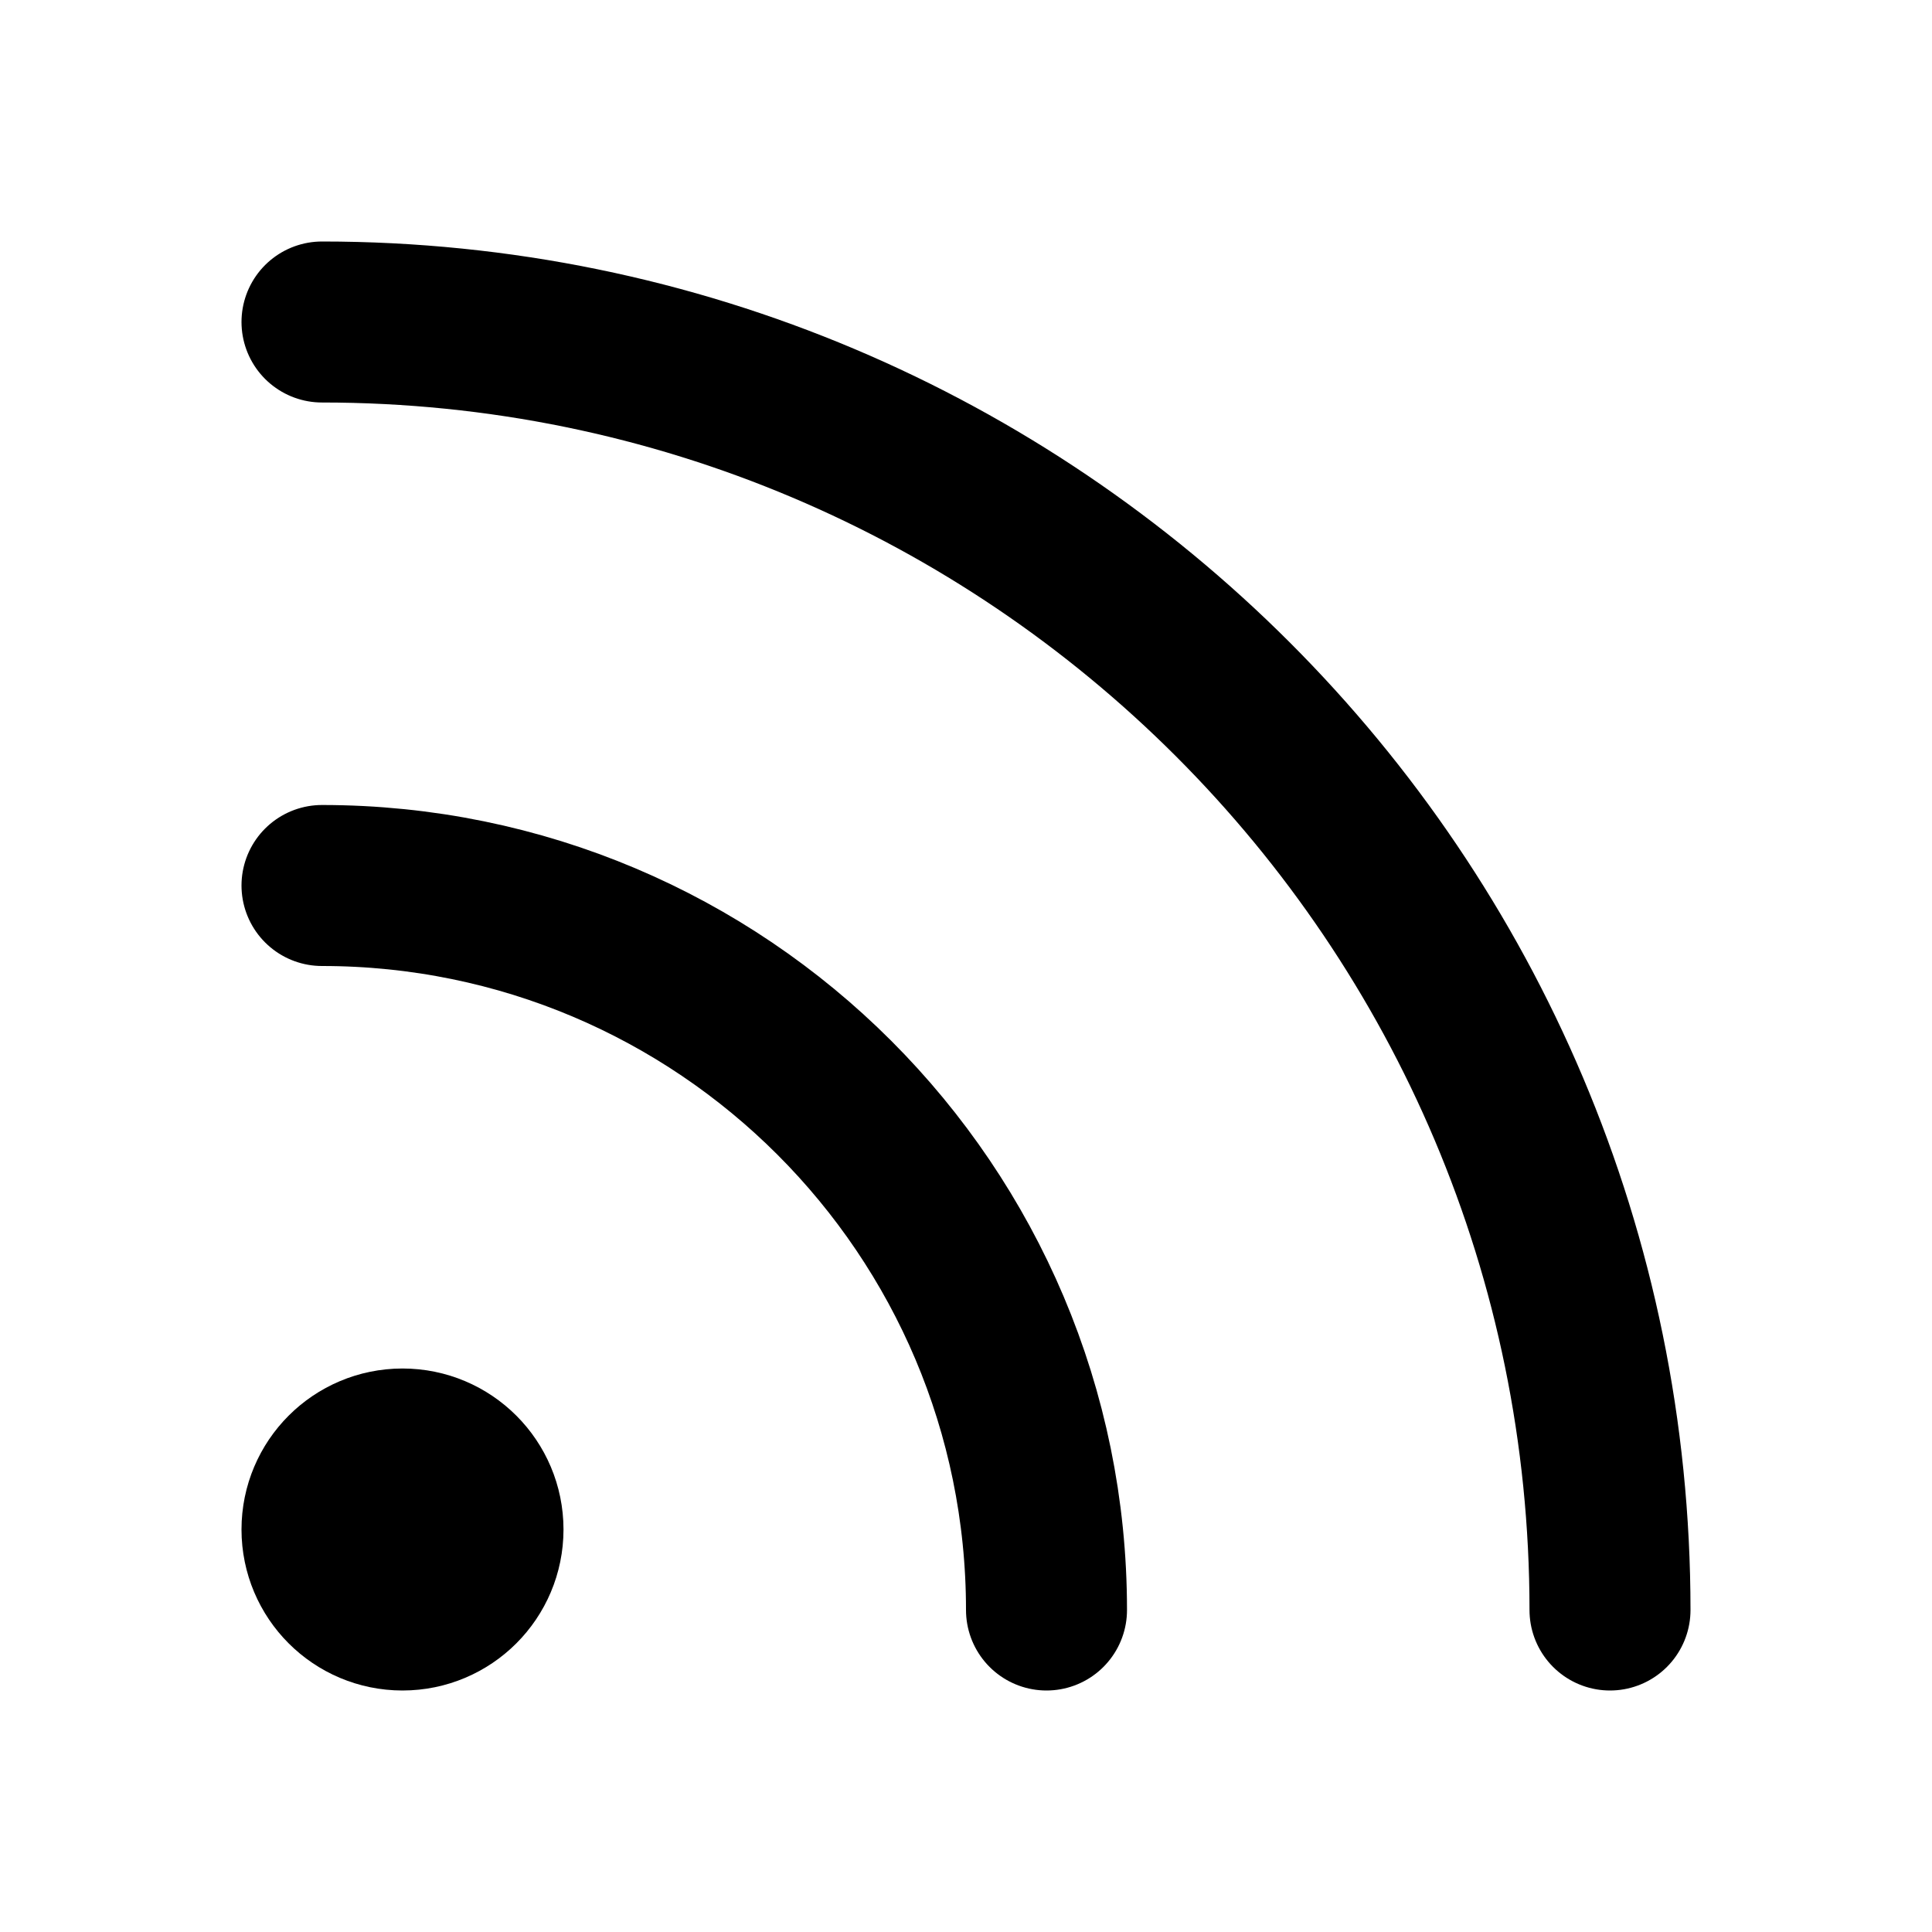
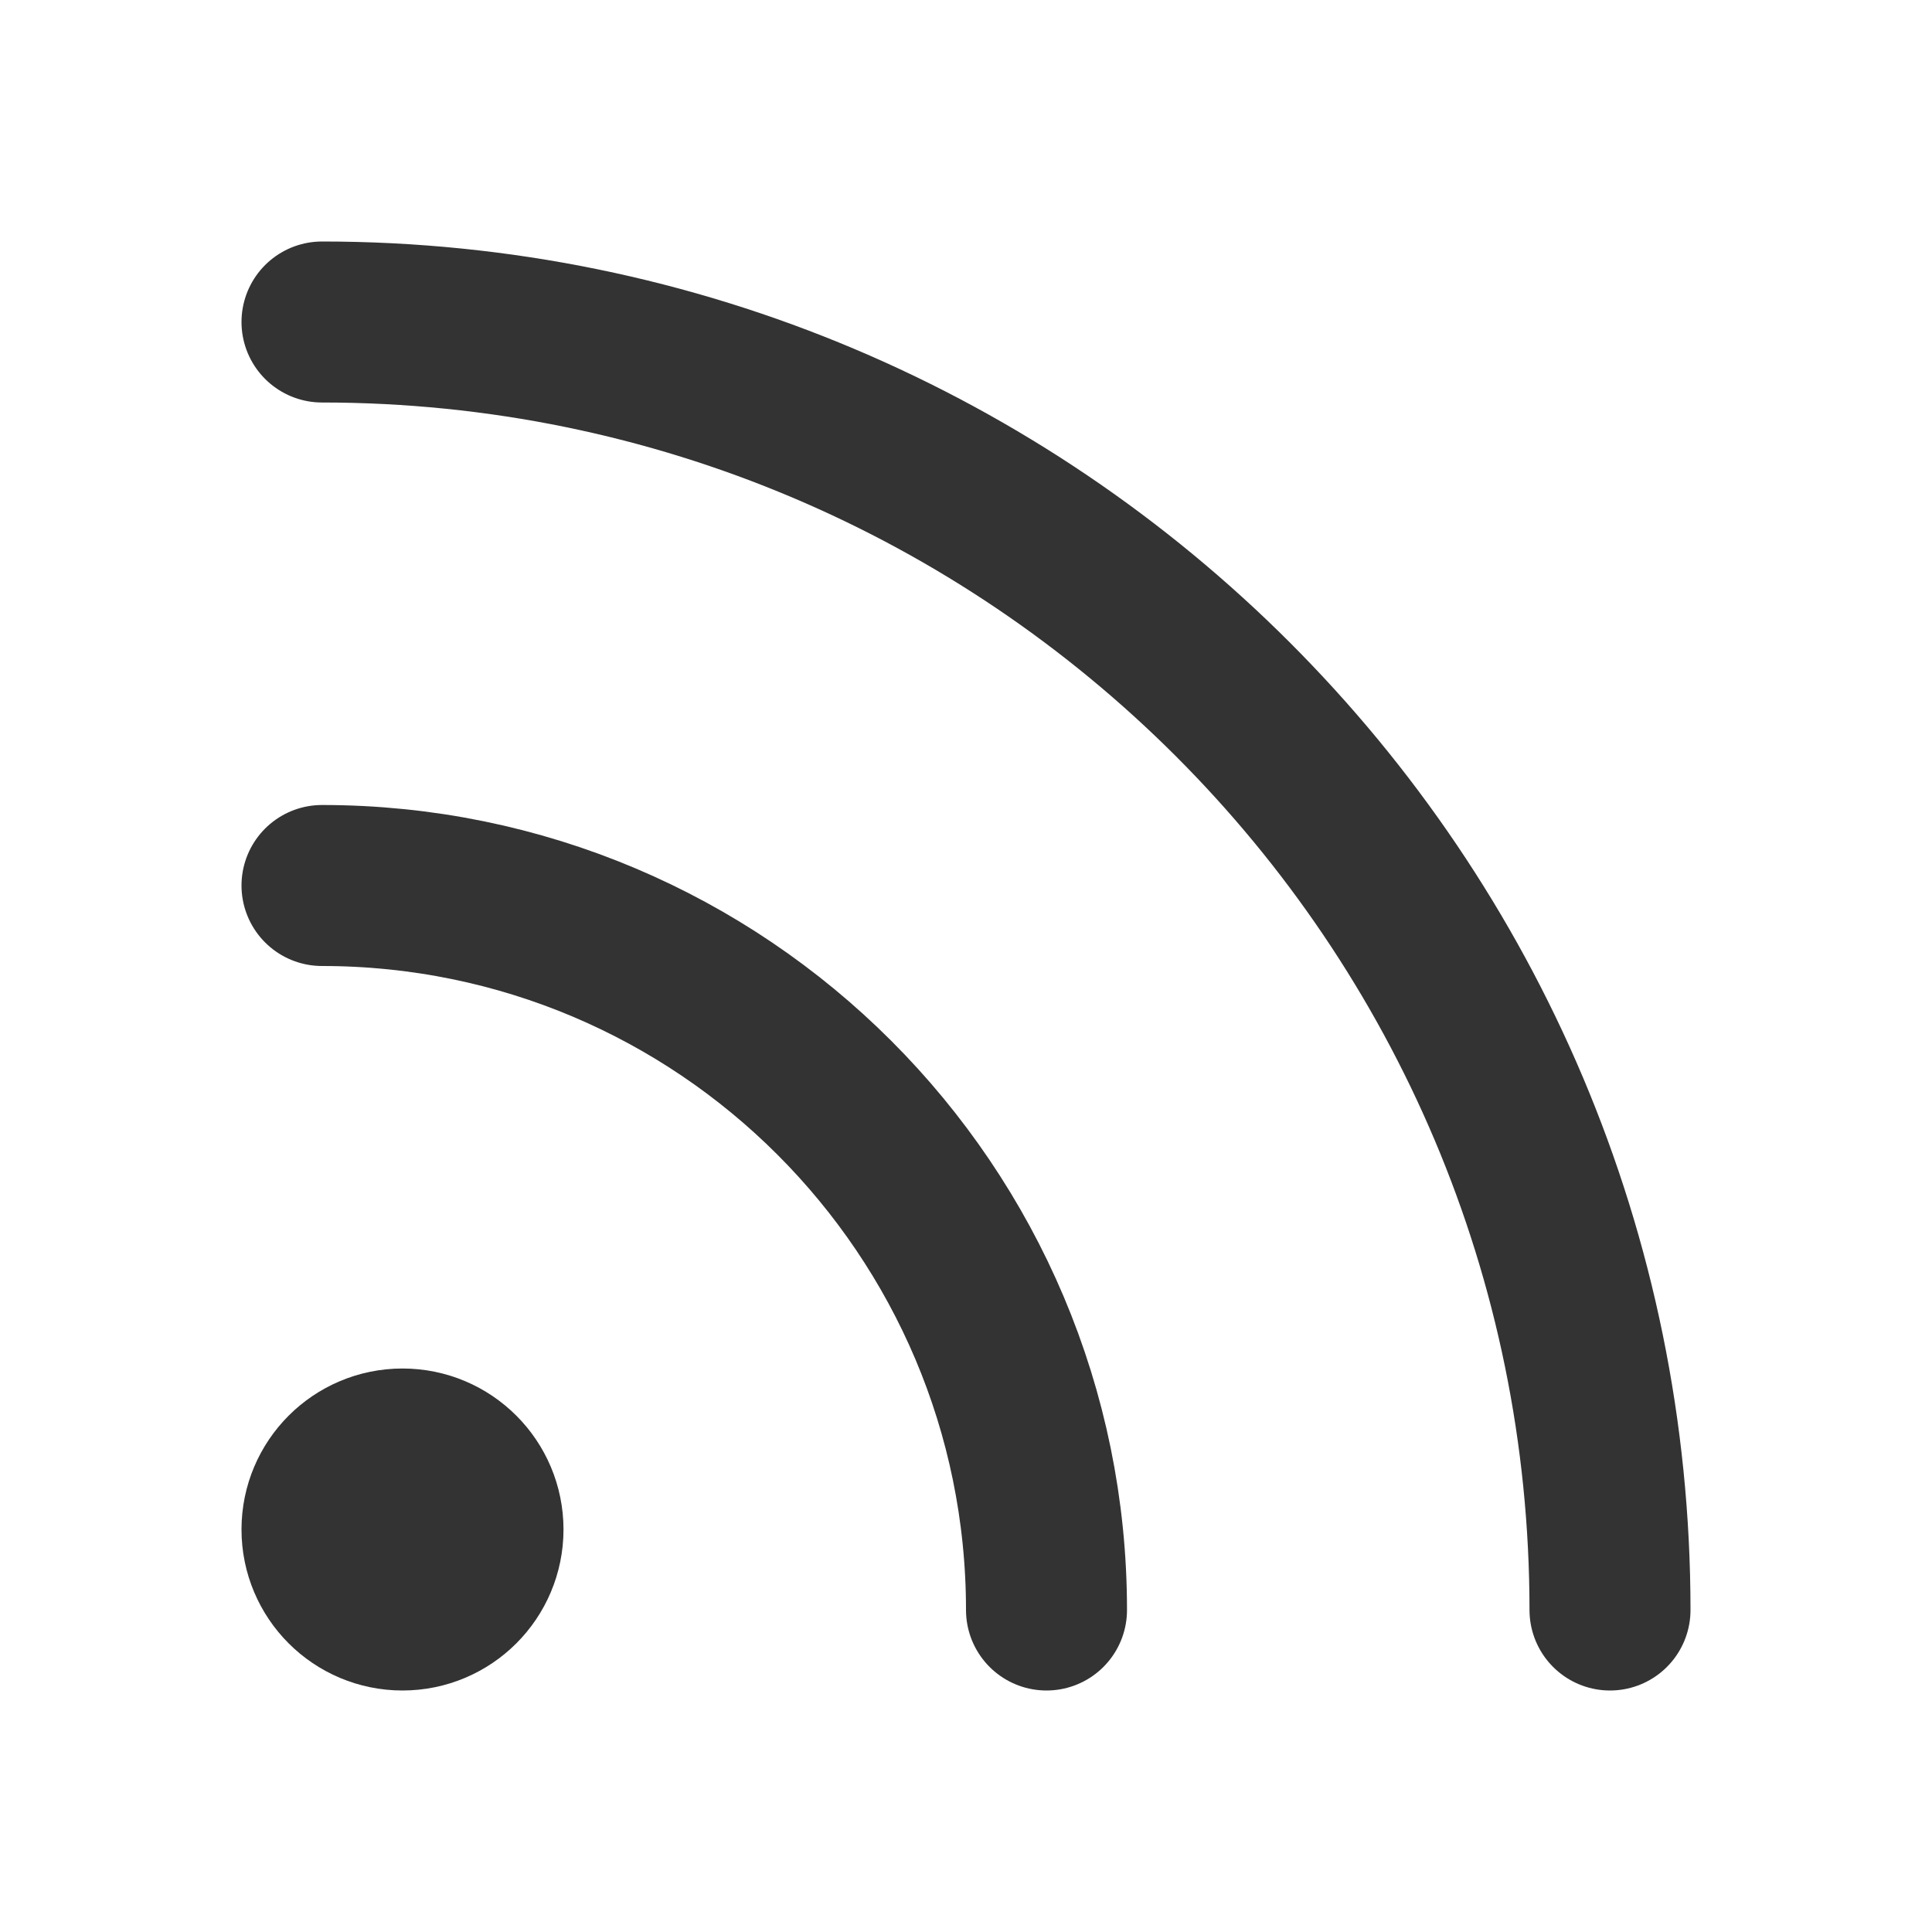
- <svg xmlns="http://www.w3.org/2000/svg" width="24" height="24" viewBox="0 0 24 24" fill="none" stroke="currentColor" stroke-width="2" stroke-linecap="round" stroke-linejoin="round">
+ <svg xmlns="http://www.w3.org/2000/svg" width="24" height="24" viewBox="0 0 24 24" fill="none" stroke="#333" stroke-width="2" stroke-linecap="round" stroke-linejoin="round">
  <path d="M4 11a9 9 0 0 1 9 9" />
  <path d="M4 4a16 16 0 0 1 16 16" />
  <circle cx="5" cy="19" r="1" />
</svg>
